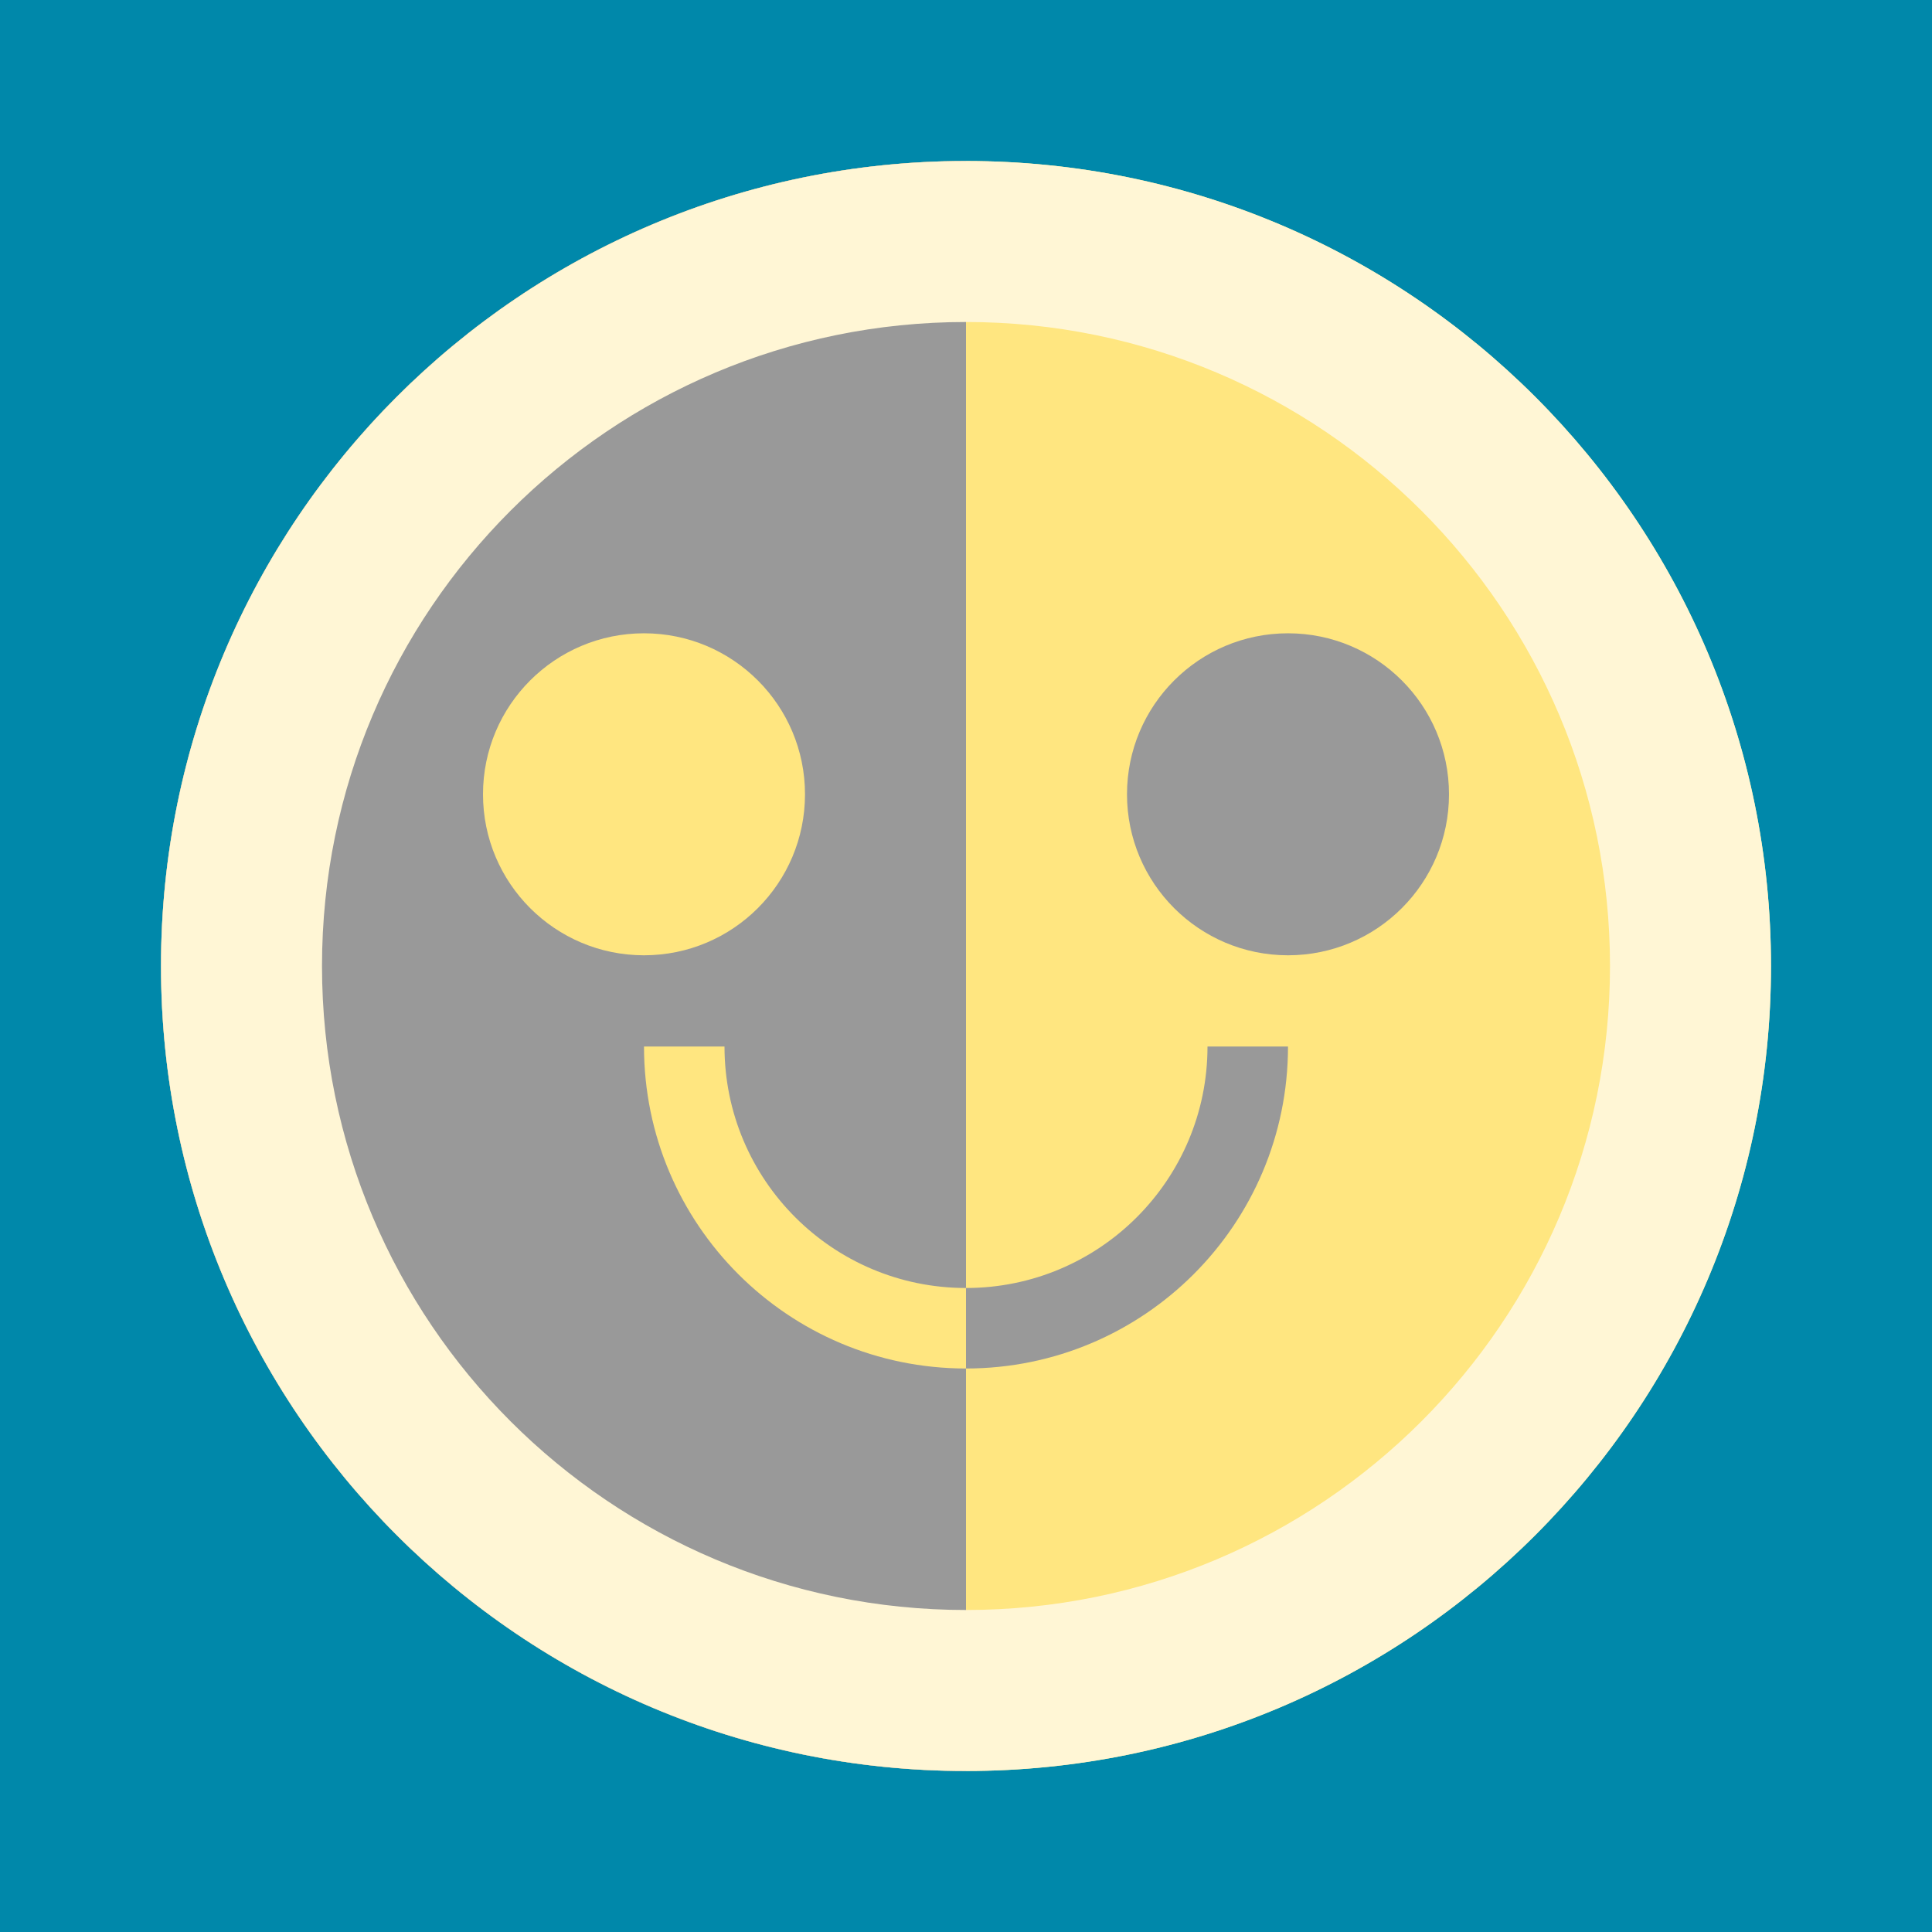
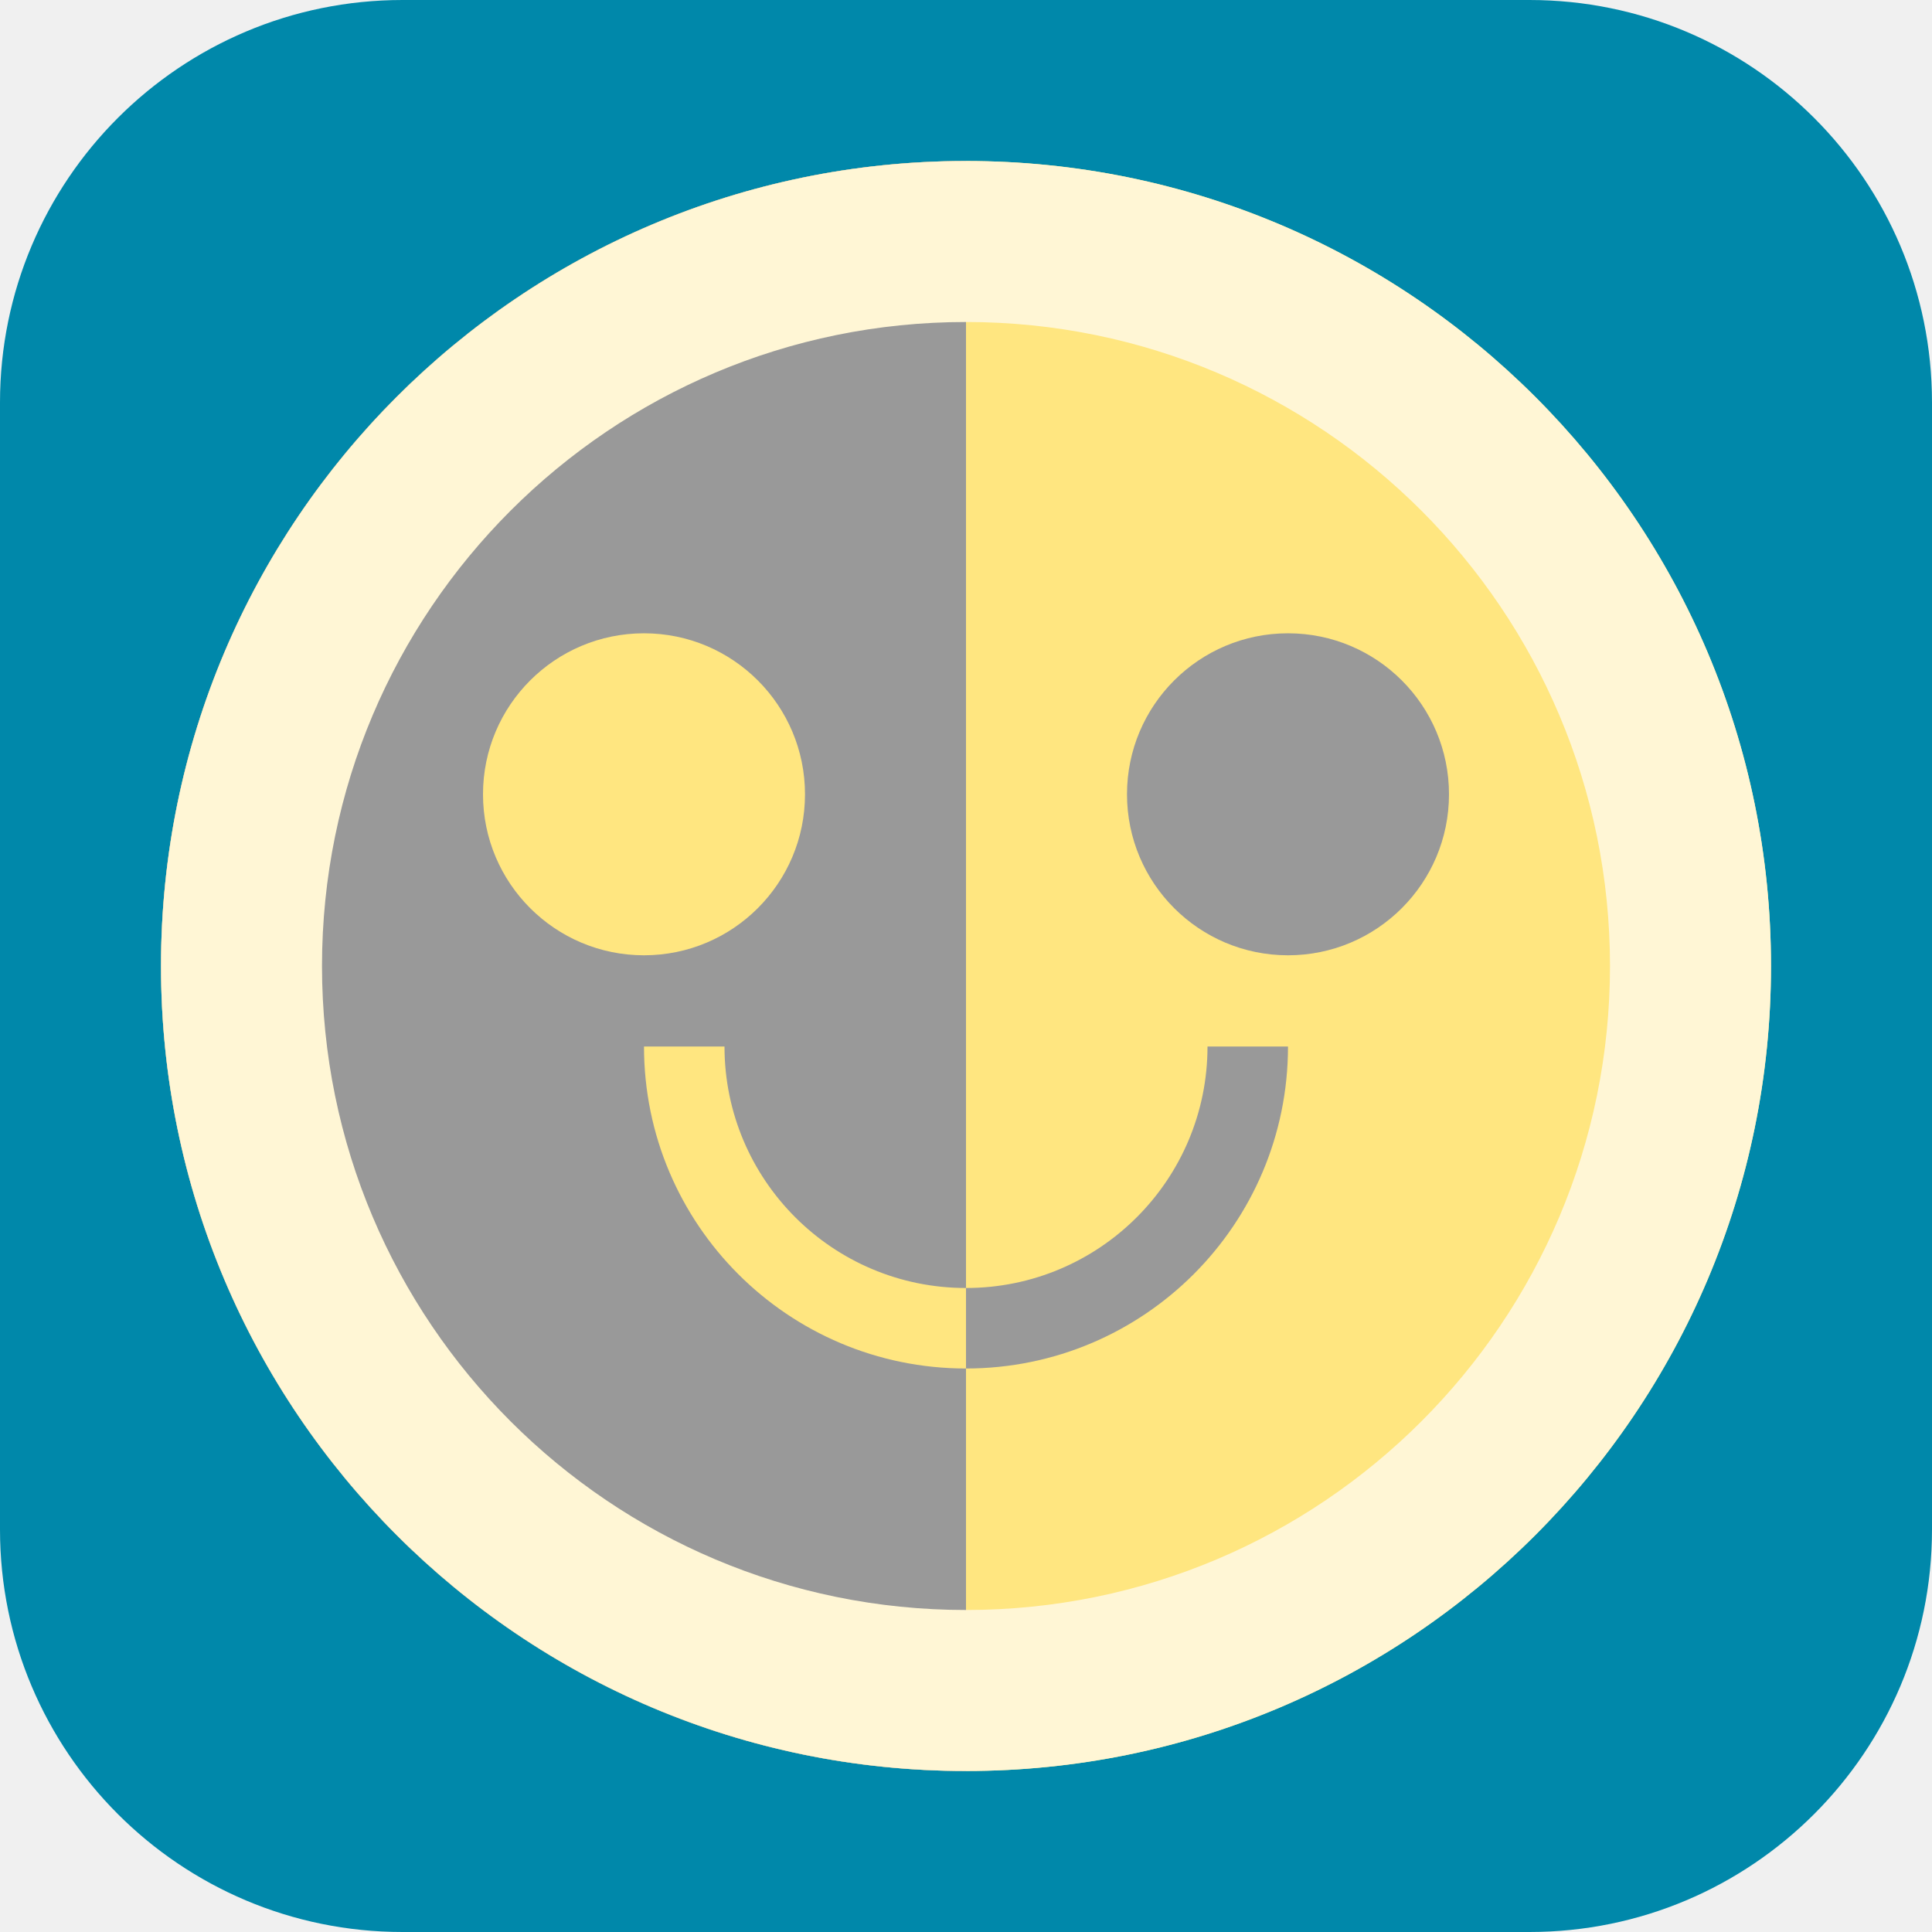
<svg xmlns="http://www.w3.org/2000/svg" width="24" height="24" viewBox="0 0 24 24" version="1.1" id="svg6">
  <defs id="defs10" />
  <path style="fill:#ffffff;stroke:none;stroke-width:1px;stroke-linecap:butt;stroke-linejoin:miter;stroke-opacity:1" d="m 14,20 c -3.864,1.035 -6.876,-1.464 -7,-3 2.898,-0.776 6.224,0.102 7,3 z" id="path955" />
  <path id="path885" style="fill:#ffffff;stroke-width:0.898" d="M 9.5 6 C 7 6 4 7 2 12 C 4 17 7 18 9.5 18 C 13.642 18 17 15.314 17 12 C 17 8.686 13.642 6 9.5 6 z M 5.398 8.967 A 1 1 0 0 1 6.398 9.967 A 1 1 0 0 1 5.398 10.967 A 1 1 0 0 1 4.398 9.967 A 1 1 0 0 1 5.398 8.967 z " />
  <path id="path931" style="fill:#ffffff;stroke:none;stroke-width:1px;stroke-linecap:butt;stroke-linejoin:miter;stroke-opacity:1" d="m 22,7 c -3,1e-7 -5,2 -5,5 0,3 2,5 5,5 C 21.729,14.497 21,12 19.016,11.979 21,12 22,10.461 22,7 Z" />
  <path style="fill:#ffffff;stroke:none;stroke-width:1px;stroke-linecap:butt;stroke-linejoin:miter;stroke-opacity:1" d="M 14,4 C 10.136,2.965 7.124,5.464 7,7 9.898,7.776 13.224,6.898 14,4 Z" id="path2352" />
  <g id="g1276" transform="translate(55,-30)">
-     <rect style="fill:#0088aa" id="rect1213" width="24" height="24" x="-55" y="30" />
+     <rect style="fill:#0088aa" id="rect1213" width="24" height="24" x="-55" y="30" ry="5" />
    <circle style="fill:#ffe680;stroke-width:1.333" id="circle1215" cx="-43" cy="42" r="10" />
    <path id="path1217" style="fill:#999999;stroke-width:1.333" d="M -43.02,32 A 10,10 0 0 0 -53,42 10,10 0 0 0 -43,52 V 32 a 10,10 0 0 0 -0.02,0 z" />
    <circle style="fill:#ffe680;stroke:none" id="circle1219" cx="-47" cy="39.867" r="2" />
    <circle style="fill:#999999;stroke:none" id="circle1221" cx="-39" cy="39.867" r="2" />
    <path id="path1223" style="fill:#ffe680;stroke:none;stroke-width:0.8" d="m -43,46 a 3,3 0 0 1 -3,-3 h -1 a 4,4 0 0 0 4,4 z" />
    <path id="path1225" style="fill:#999999;stroke:none;stroke-width:0.8" d="m -43,46 v 1 a 4,4 0 0 0 4,-4 h -1 a 3,3 0 0 1 -3,3 z" />
    <path id="circle1227" style="fill:#fff6d5;stroke-width:1.333" d="M -43.02,32 A 10,10 0 0 0 -53,42 a 10,10 0 0 0 10,10 10,10 0 0 0 10,-10 10,10 0 0 0 -10,-10 10,10 0 0 0 -0.02,0 z M -43,34 a 8,8 0 0 1 8,8 8,8 0 0 1 -8,8 8,8 0 0 1 -8,-8 8,8 0 0 1 8,-8 z" />
  </g>
</svg>
